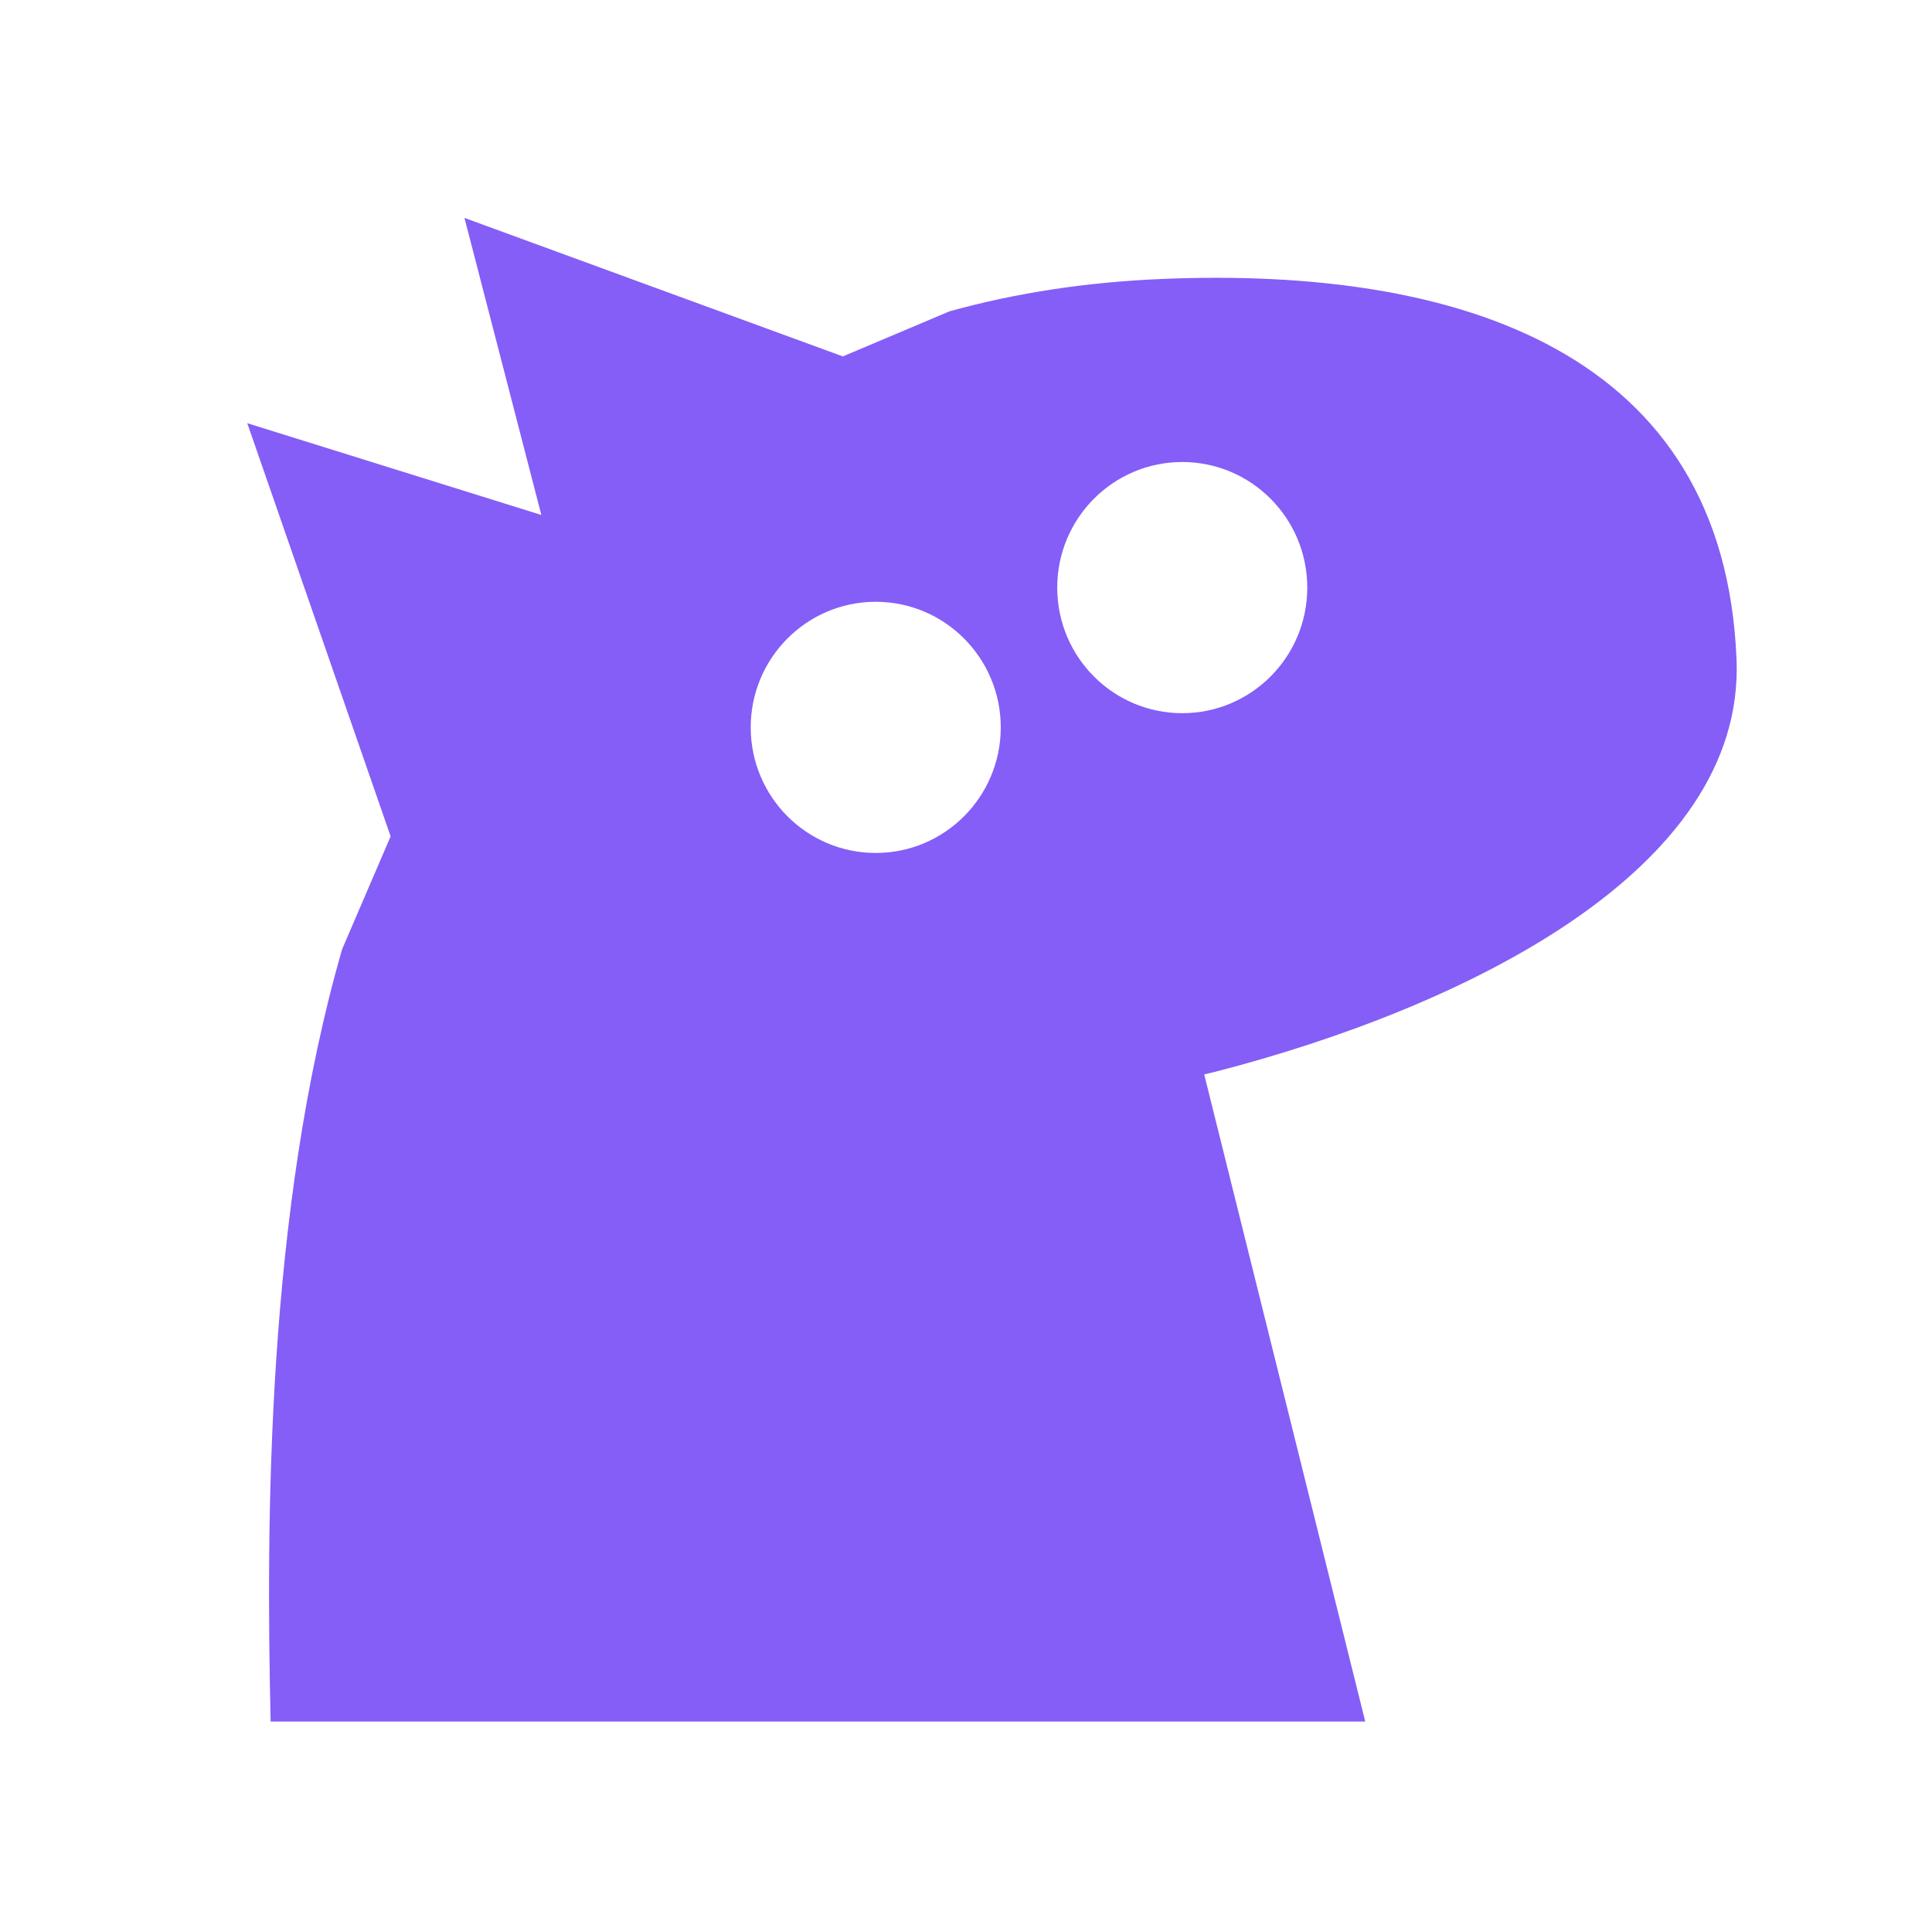
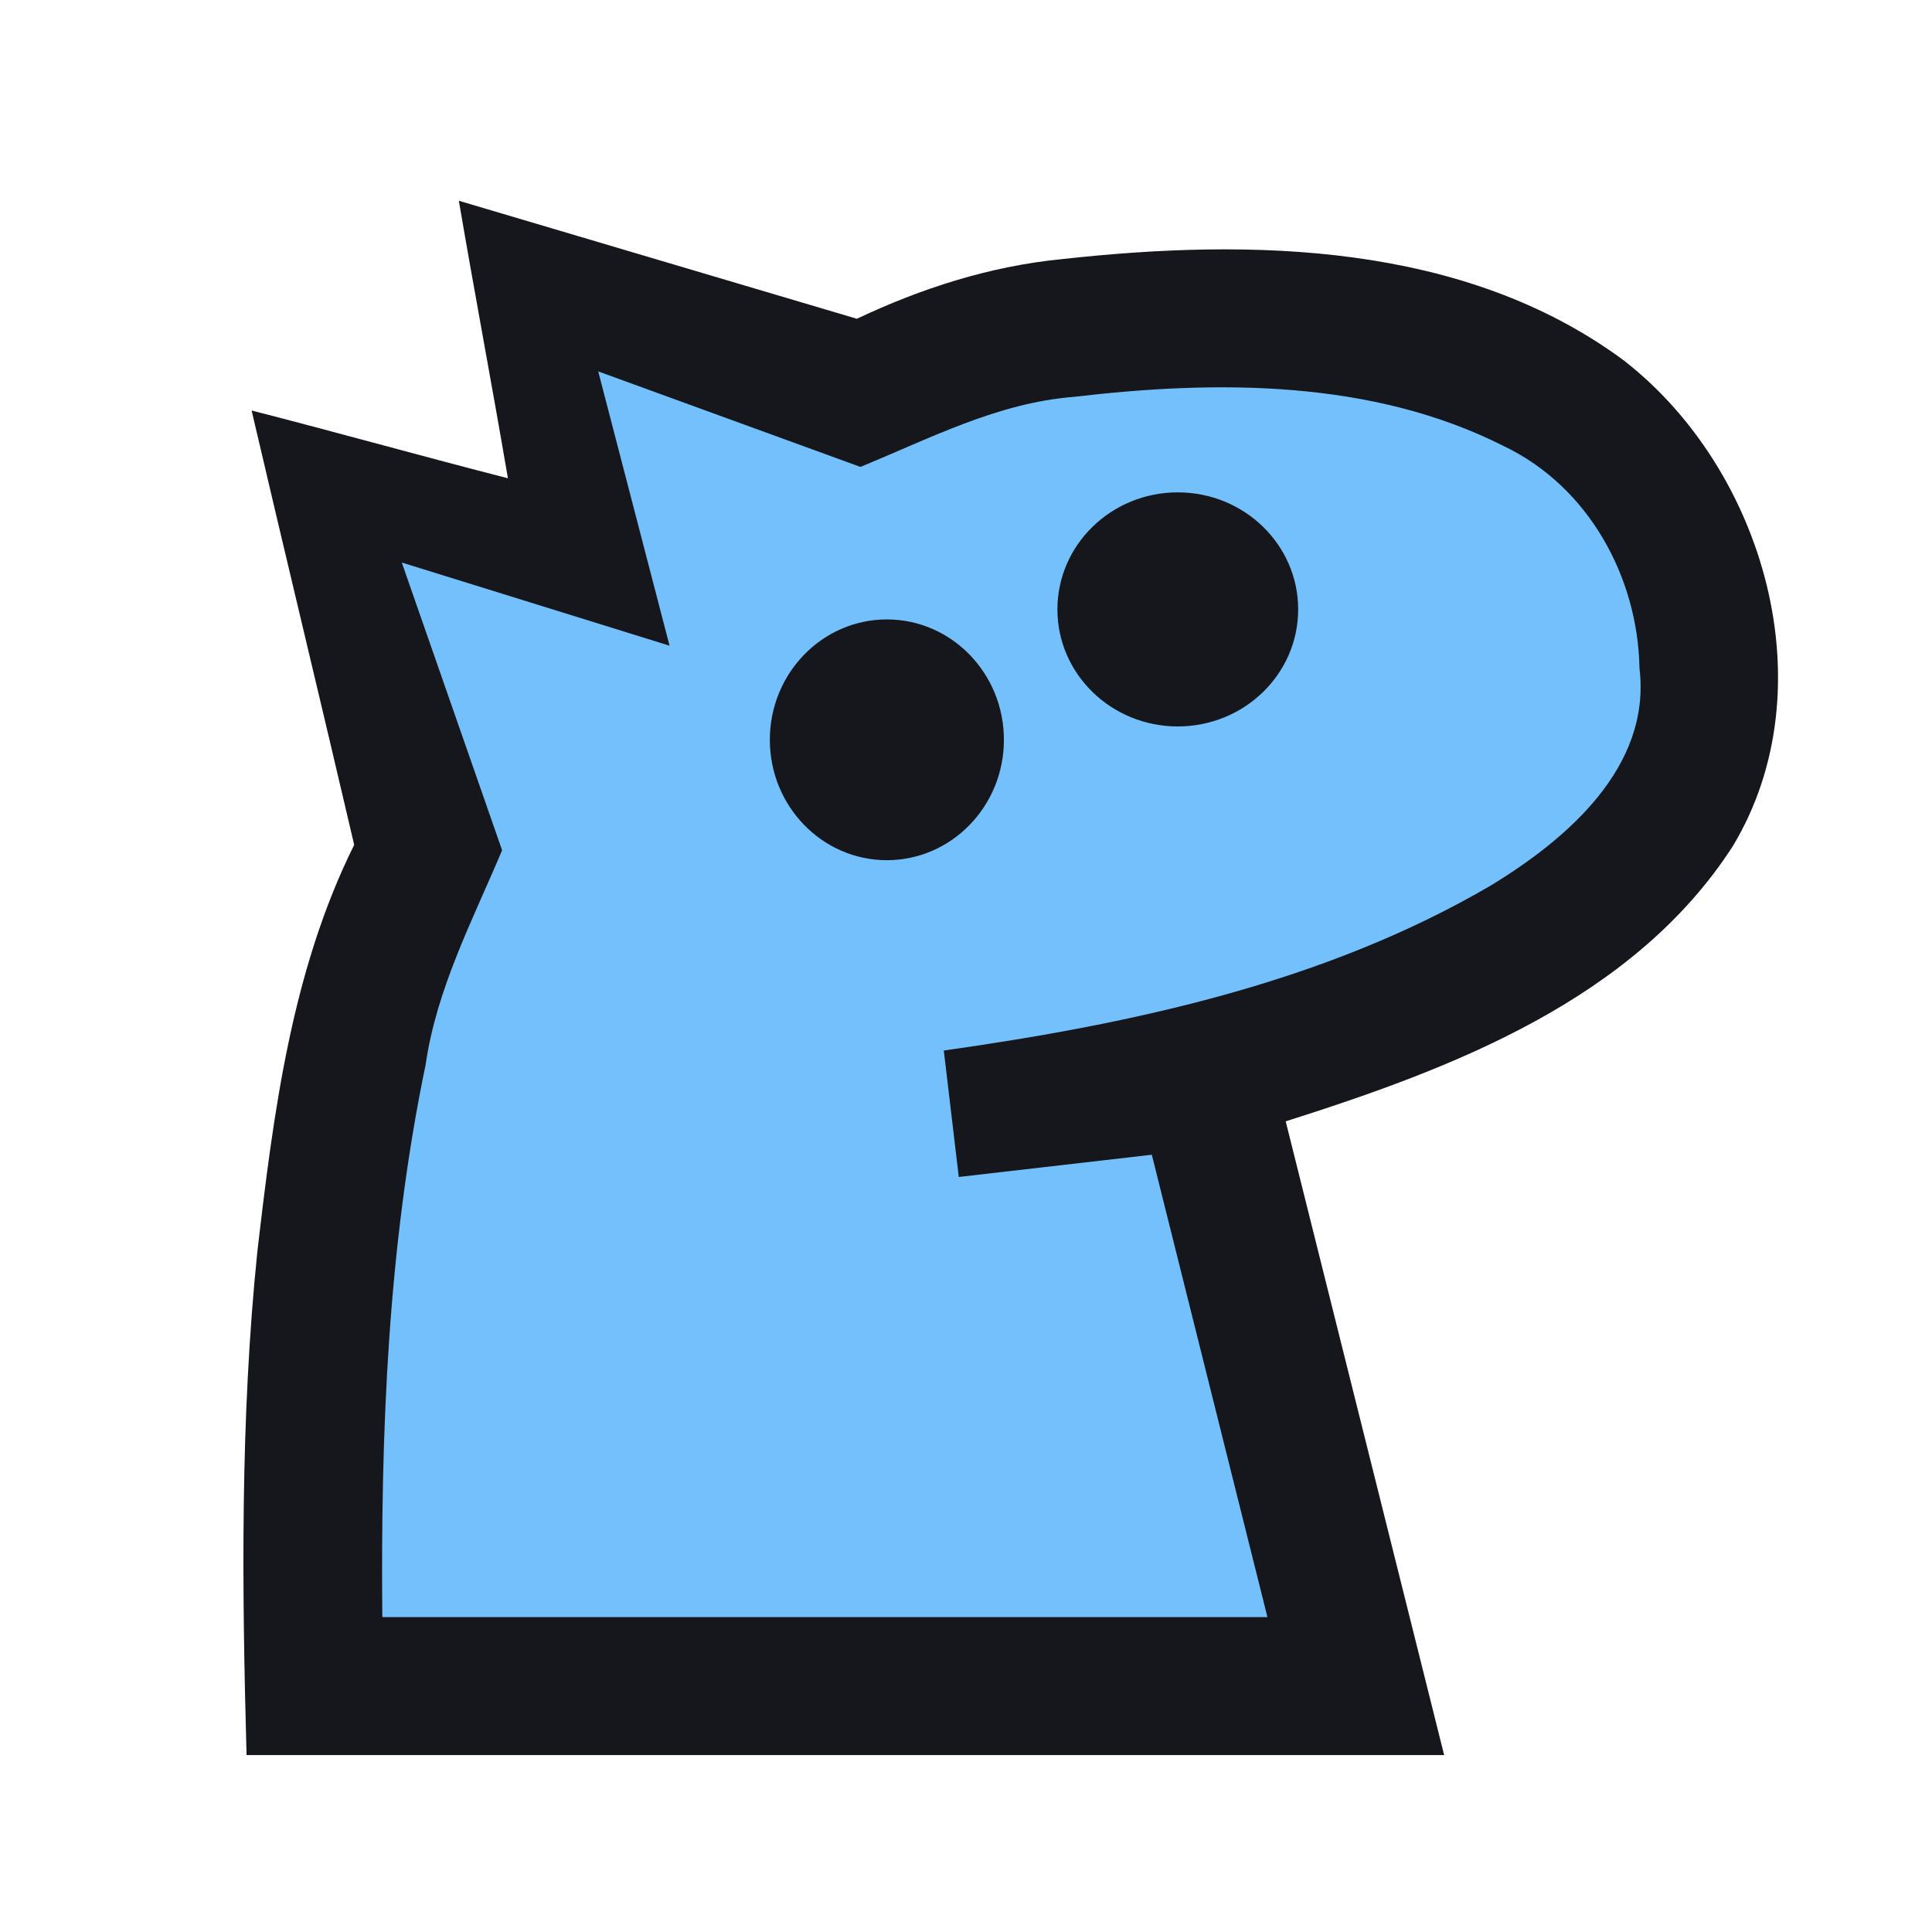
<svg xmlns="http://www.w3.org/2000/svg" style="color-scheme:light only" xml:space="preserve" width="260" height="260" overflow="hidden">
  <defs>
    <clipPath id="a">
-       <path d="M2720 1497h260v260h-260z" />
+       <path d="M1940 1757h260v260h-260z" />
    </clipPath>
  </defs>
-   <g clip-path="url(#a)" transform="matrix(.95 0 0 .95 -2577.325 -1415.625)">
-     <path fill="#845ef7" fill-rule="evenodd" d="M2837.03 1575.38c-9.78 0-17.71 7.97-17.71 17.79 0 9.83 7.93 17.79 17.71 17.79s17.71-7.96 17.71-17.79c0-9.82-7.93-17.79-17.71-17.79m43.42-19.8c-9.78 0-17.71 7.97-17.71 17.79 0 9.83 7.93 17.79 17.71 17.79s17.71-7.96 17.71-17.79c0-9.82-7.93-17.79-17.71-17.79M2778.77 1521l53.6 19.62 15.12-6.39c9.51-2.64 19.53-4.14 30.07-4.58 42.16-1.77 79.67 10.29 81.41 53.93 1.2 30.01-38.89 49.32-73.65 58.33l-1.76.42 22.81 91.67h-155.06c-.64-28.1-.62-72.16 10.13-109.41l6.87-15.98-20.31-58.53 41.66 13z" />
+   <g clip-path="url(#a)" transform="matrix(.9 0 0 .9 -1732.398 -1568.14)">
+     <path d="M1993.497 1772.398c2.445 14.335 4.891 27.157 7.337 41.493-12.55-3.209-25.773-6.921-38.324-10.13 4.889 20.978 10.45 43.971 15.338 64.948-9.382 18.866-12.067 40.117-14.479 60.812-2.565 25.012-2.306 50.191-1.615 75.292h179.074l-23.693-94.764c24.95-7.914 52.056-18.195 66.855-41.148 14.213-23.62 4.73-56.346-16.374-72.685-23.889-17.612-55.593-18.223-83.928-15.094-10.74 1.051-20.974 4.338-30.677 8.921z" style="color:#000;fill:#15171c;fill-rule:evenodd;stroke-miterlimit:8;-inkscape-stroke:none" />
+     <path d="m2014.338 1797.912 10.666 41.016-40.04-12.436 15 43.02c-4.408 10.49-9.798 20.68-11.44 32.094-5.644 27.118-6.722 54.953-6.471 82.576h132.35l-17.288-69.139-28.864 3.325-2.24-18.905c28.2-3.994 56.957-10.143 81.794-24.679 11.34-6.904 24.008-17.692 22.233-32.463-.242-13.703-7.655-27.175-20.231-33.208-19.735-10.004-42.944-9.916-64.426-7.387-11.376.908-21.475 6.229-31.84 10.467l-39.203-14.28z" style="fill:#74c0fc;fill-opacity:1;stroke:none" />
+     <path fill="#15171c" fill-rule="evenodd" d="M2040 1853c0-9.94 7.84-18 17.5-18s17.5 8.06 17.5 18-7.84 18-17.5 18-17.5-8.06-17.5-18m43-19.5c0-9.66 8.06-17.5 18-17.5s18 7.84 18 17.5c0 9.67-8.06 17.5-18 17.5s-18-7.83-18-17.5" />
  </g>
</svg>
